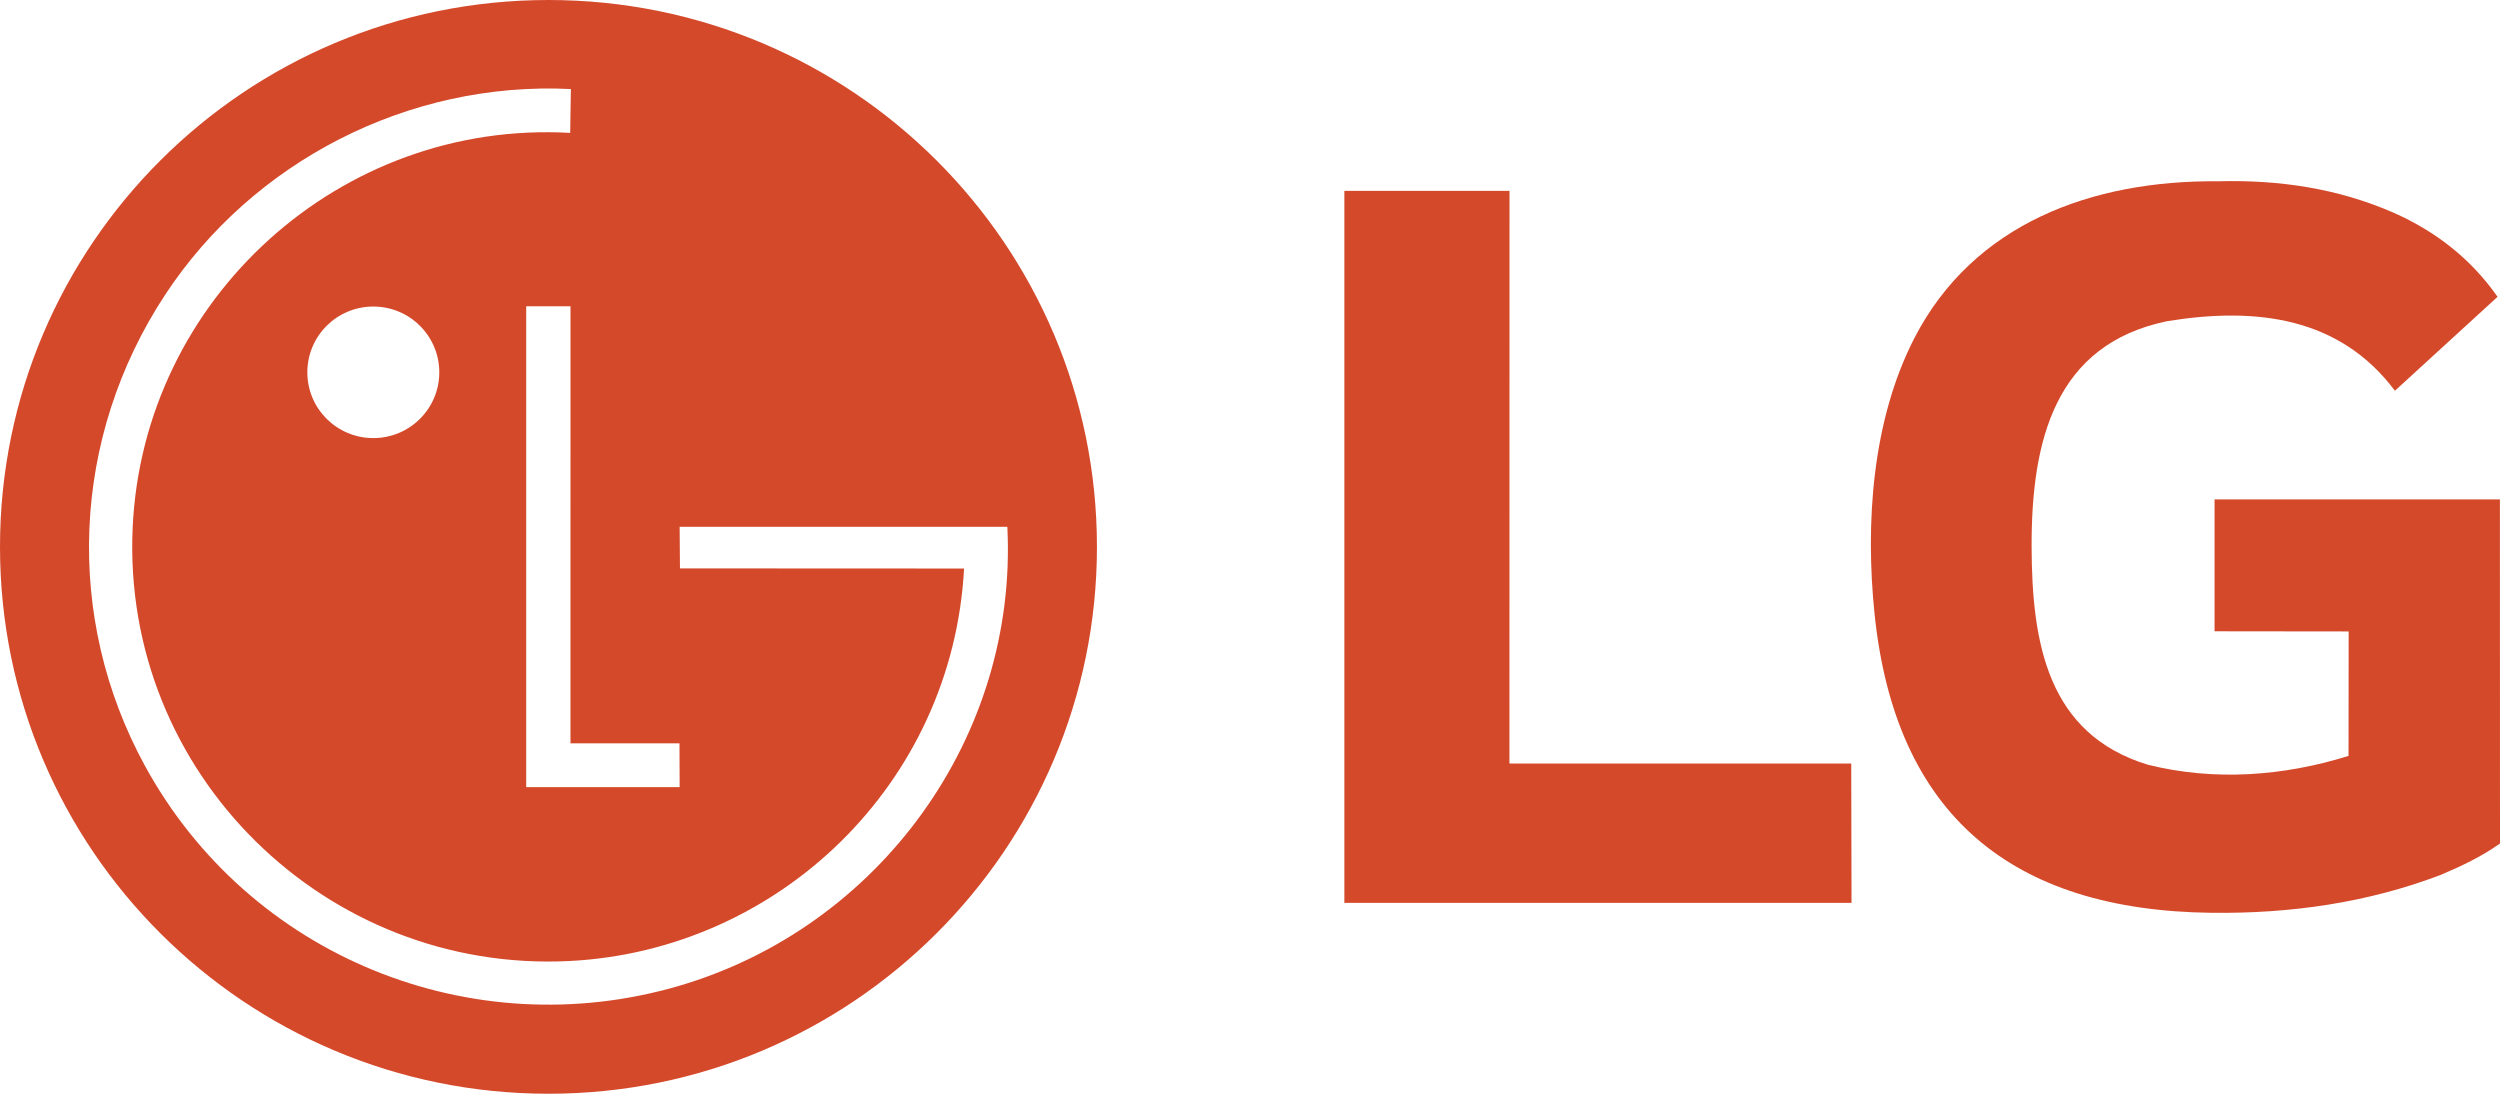
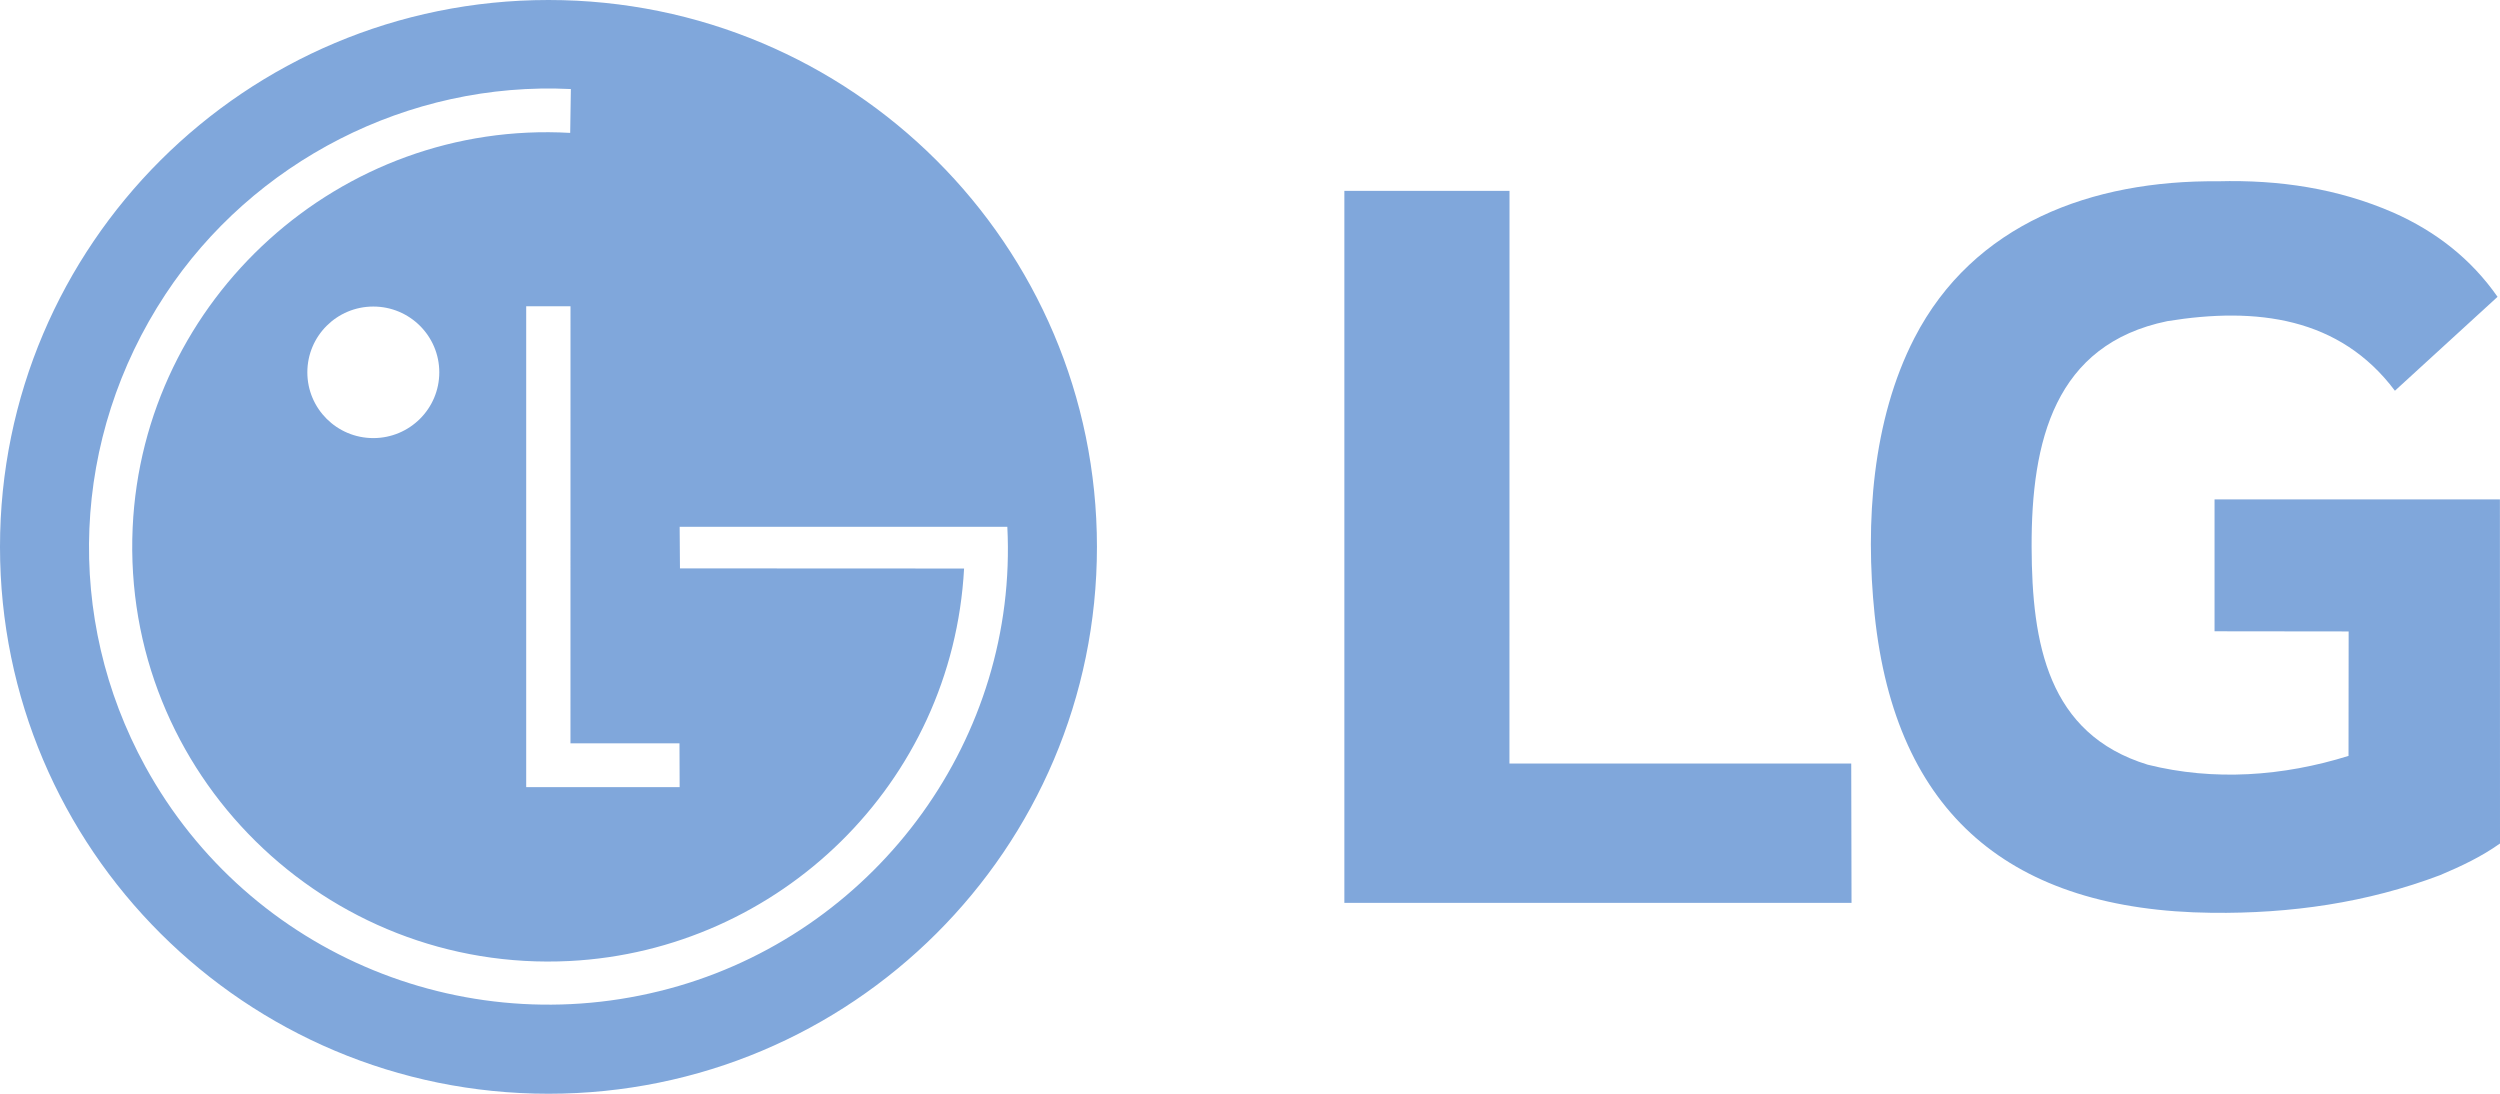
<svg xmlns="http://www.w3.org/2000/svg" width="144" height="63" viewBox="0 0 144 63" fill="none">
-   <g fill="#D5492B">
+   <g fill="#80A7DB">
    <path d="M63.184 31.5C63.184 48.898 49.041 63 31.592 63C14.144 63 0 48.896 0 31.5C0 14.104 14.144 0 31.592 0C49.041 0 63.184 14.102 63.184 31.5ZM55.531 32.748C54.861 45.148 44.852 54.742 32.806 55.354C18.778 56.066 7 44.563 7.641 30.396C8.239 17.198 19.613 6.898 32.843 7.655L32.882 5.129C23.498 4.666 14.561 9.318 9.526 16.958C4.089 25.207 3.679 35.591 8.366 44.143C14.371 55.098 27.162 60.278 39.089 56.792C50.64 53.416 58.64 42.448 58.022 30.345H39.148L39.166 32.739L55.533 32.747L55.531 32.748ZM25.303 21.446C25.303 19.354 23.602 17.657 21.503 17.657C19.404 17.657 17.703 19.352 17.703 21.446C17.703 23.539 19.404 25.234 21.503 25.234C23.602 25.234 25.303 23.539 25.303 21.446ZM39.138 42.817H32.859L32.861 17.642H30.309V45.34H39.147L39.138 42.817Z" />
    <path d="M135.282 36.371L127.558 36.362V28.764H143.995L144 48.586C142.905 49.359 141.794 49.881 140.553 50.407C136.339 52.003 131.936 52.629 127.404 52.578C115.844 52.448 109.177 46.916 107.977 35.39C107.43 30.124 107.838 24.193 110.27 19.471C113.671 12.87 120.511 10.375 127.755 10.442C131.278 10.348 134.659 10.852 137.86 12.247C140.301 13.328 142.334 14.911 143.859 17.097L137.947 22.507C134.774 18.271 129.977 17.664 124.84 18.498C118.349 19.833 117.001 25.4 117.021 31.513C117.039 37.069 117.949 42.281 123.708 44.046C127.509 44.997 131.497 44.72 135.275 43.54L135.282 36.375V36.371Z" />
    <path d="M106.631 43.978L106.648 52.005L77.435 52.004V10.995L86.948 10.993L86.944 43.979L106.631 43.978Z" />
  </g>
</svg>
